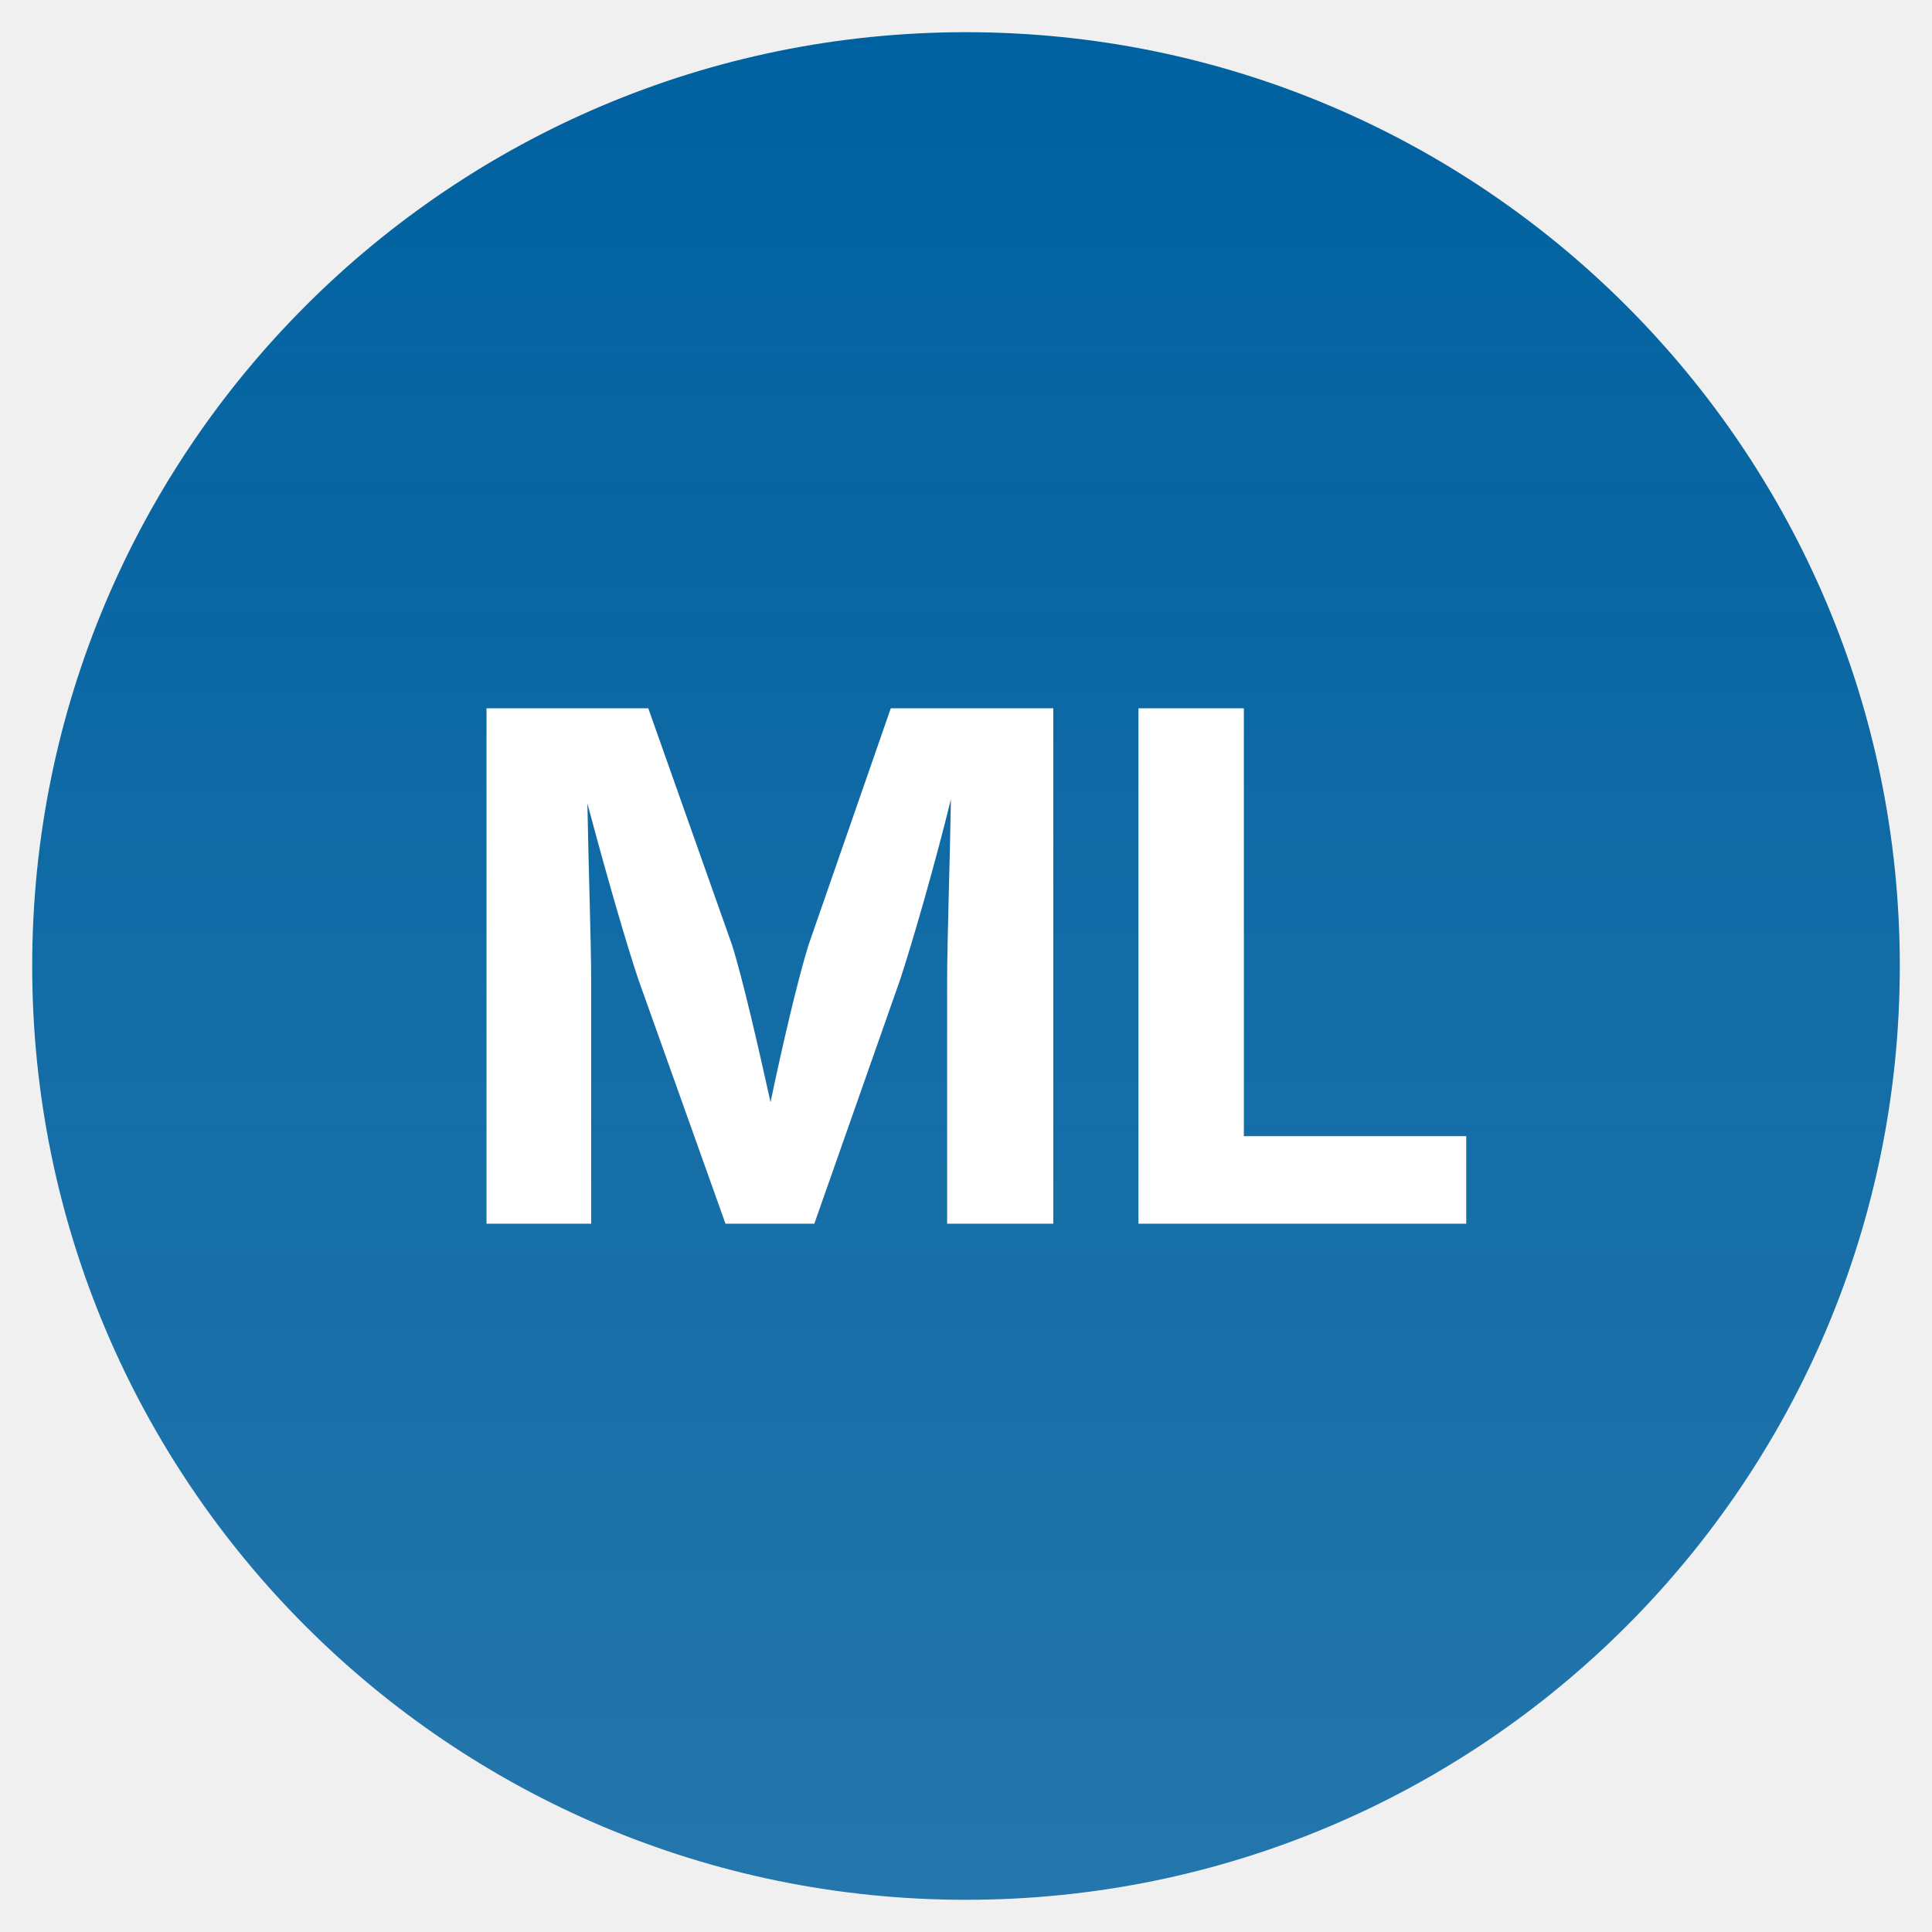
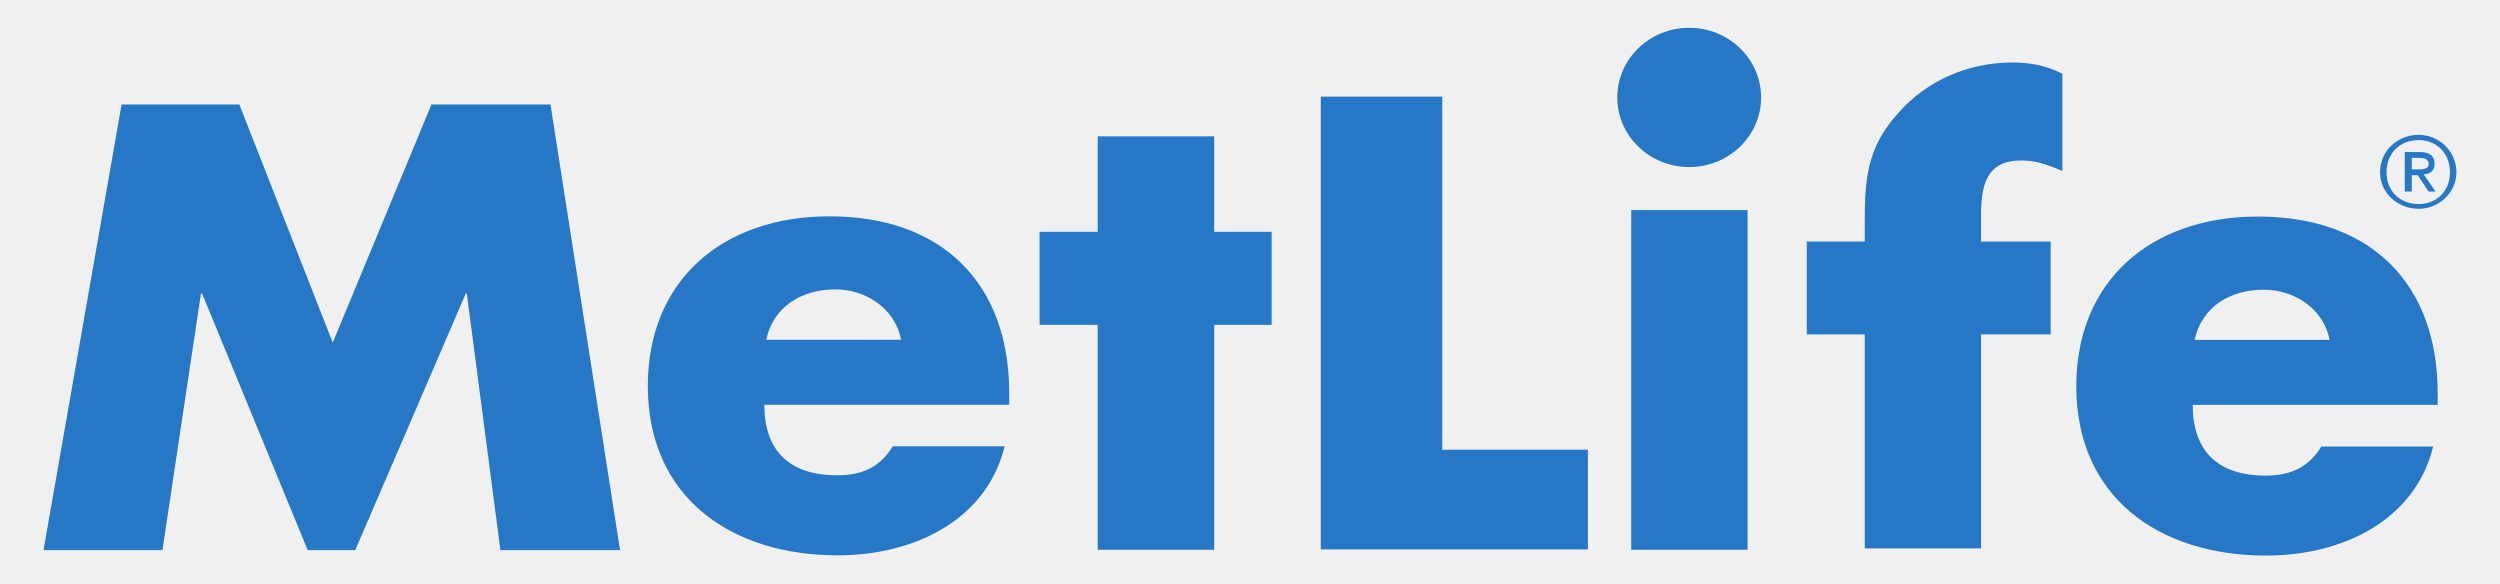
- <svg xmlns="http://www.w3.org/2000/svg" viewBox="0 0 120 120" role="img" aria-label="MetLife">
-   <defs>
-     <linearGradient id="g" x1="0" y1="0" x2="0" y2="1">
-       <stop offset="0%" stop-color="#0061A0" stop-opacity="1" />
-       <stop offset="100%" stop-color="#0061A0" stop-opacity="0.85" />
-     </linearGradient>
+ <svg xmlns="http://www.w3.org/2000/svg" width="750" height="175" viewBox="0 0 600 140" version="1.1" id="svg2">
+   <defs id="defs4">
+     <clipPath id="clip1">
+       <path d="m 580.121,1014.043 124.805,0 0,-30.363 -124.805,0 0,30.363 z m 0,0" id="path7" />
+     </clipPath>
  </defs>
-   <rect x="2" y="2" width="116" height="116" rx="58" ry="58" fill="url(#g)" />
-   <text x="50%" y="50%" text-anchor="middle" dominant-baseline="central" font-family="ui-sans-serif, system-ui, -apple-system, 'Segoe UI', Inter, sans-serif" font-weight="700" font-size="44" fill="#ffffff" letter-spacing="-0.5">ML</text>
+   <g id="g6739" transform="matrix(4.807075,0,0,4.807075,-2778.246,-4721.958)">
+     <g clip-path="url(#clip1)" clip-rule="nonzero" id="g1954">
+       <path style="fill:#2678c7;fill-opacity:1;fill-rule:nonzero;stroke:none" d="m 622.938,999.254 c -0.285,-1.52 -1.723,-2.512 -3.285,-2.512 -1.691,0 -3.098,0.871 -3.449,2.512 l 6.734,0 z m 5.398,3.246 -12.227,0 c 0,2.289 1.242,3.523 3.637,3.523 1.246,0 2.137,-0.398 2.777,-1.449 l 5.586,0 c -0.922,3.742 -4.594,5.445 -8.328,5.445 -5.43,0 -9.488,-2.969 -9.488,-8.449 0,-5.289 3.734,-8.477 9.074,-8.477 5.68,0 8.969,3.406 8.969,8.816 l 0,0.59 z m 0,0" id="path1956" />
+       <path style="fill:#2678c7;fill-opacity:1;fill-rule:nonzero;stroke:none" d="m 638.57,1009.742 -5.816,0 0,-11.23 -2.902,0 0,-4.645 2.902,0 0,-4.766 5.816,0 0,4.766 2.867,0 0,4.645 -2.867,0 0,11.23 z m 0,0" id="path1958" />
+       <path style="fill:#2678c7;fill-opacity:1;fill-rule:nonzero;stroke:none" d="m 665.199,1009.742 -5.809,0 0,-16.961 5.809,0 0,16.961 z m 0,0" id="path1960" />
+       <path style="fill:#2678c7;fill-opacity:1;fill-rule:nonzero;stroke:none" d="m 676.859,1009.672 -5.809,0 0,-10.684 -2.895,0 0,-4.637 2.895,0 0,-0.832 c 0,-2.195 0.062,-3.801 1.66,-5.57 1.434,-1.641 3.508,-2.535 5.711,-2.535 0.898,0 1.695,0.152 2.496,0.559 l 0,4.855 c -0.676,-0.277 -1.277,-0.523 -2.047,-0.523 -1.496,0 -2.012,0.863 -2.012,2.66 l 0,1.387 3.473,0 0,4.637 -3.473,0 0,10.684 z m 0,0" id="path1962" />
+       <path style="fill:#2678c7;fill-opacity:1;fill-rule:nonzero;stroke:none" d="m 694.258,999.262 c -0.289,-1.52 -1.723,-2.504 -3.289,-2.504 -1.691,0 -3.098,0.863 -3.449,2.504 l 6.738,0 z m 5.395,3.246 -12.23,0 c 0,2.293 1.246,3.531 3.641,3.531 1.246,0 2.141,-0.406 2.781,-1.453 l 5.586,0 c -0.922,3.738 -4.594,5.445 -8.336,5.445 -5.426,0 -9.484,-2.969 -9.484,-8.449 0,-5.289 3.738,-8.477 9.07,-8.477 5.688,0 8.973,3.402 8.973,8.816 l 0,0.586 z m 0,0" id="path1964" />
+       <path style="fill:#2678c7;fill-opacity:1;fill-rule:nonzero;stroke:none" d="m 662.285,983.68 c -1.98,0 -3.59,1.559 -3.59,3.477 0,1.922 1.609,3.477 3.59,3.477 1.98,0 3.59,-1.555 3.59,-3.477 0,-1.918 -1.609,-3.477 -3.59,-3.477" id="path1966" />
+       <path style="fill:#2678c7;fill-opacity:1;fill-rule:nonzero;stroke:none" d="m 584.023,987.508 5.875,0 4.664,11.891 4.93,-11.891 5.941,0 3.473,22.25 -5.973,0 -1.676,-12.805 -0.055,0 -5.516,12.805 -2.375,0 -5.27,-12.805 -0.059,0 -1.922,12.805 -5.938,0 3.898,-22.25 z m 0,0" id="path1968" />
+       <path style="fill:#2678c7;fill-opacity:1;fill-rule:nonzero;stroke:none" d="m 649.957,1004.746 7.27,0 0,4.977 -13.336,0 0,-22.606 6.066,0 0,17.629 z m 0,0" id="path1970" />
+       <path style="fill:#2678c7;fill-opacity:1;fill-rule:nonzero;stroke:none" d="m 698.363,990.75 0.293,0 c 0.25,0 0.547,0 0.547,-0.285 0,-0.238 -0.25,-0.289 -0.445,-0.289 l -0.395,0 0,0.574 z m -0.352,-0.863 0.797,0 c 0.492,0 0.691,0.238 0.691,0.578 0,0.336 -0.199,0.527 -0.547,0.527 l 0.598,0.863 -0.348,0 -0.547,-0.816 -0.293,0 0,0.816 -0.352,0 0,-1.969 z m 0.695,2.594 c 0.895,0 1.562,-0.648 1.562,-1.582 0,-0.961 -0.668,-1.609 -1.562,-1.609 -0.938,0 -1.605,0.648 -1.605,1.609 0,0.934 0.668,1.582 1.605,1.582 m 0,-3.457 c 0.988,0 1.883,0.789 1.883,1.875 0,1.031 -0.895,1.82 -1.883,1.82 -1.043,0 -1.93,-0.789 -1.93,-1.82 0,-1.086 0.887,-1.875 1.93,-1.875" id="path1972" />
+     </g>
+   </g>
</svg>
